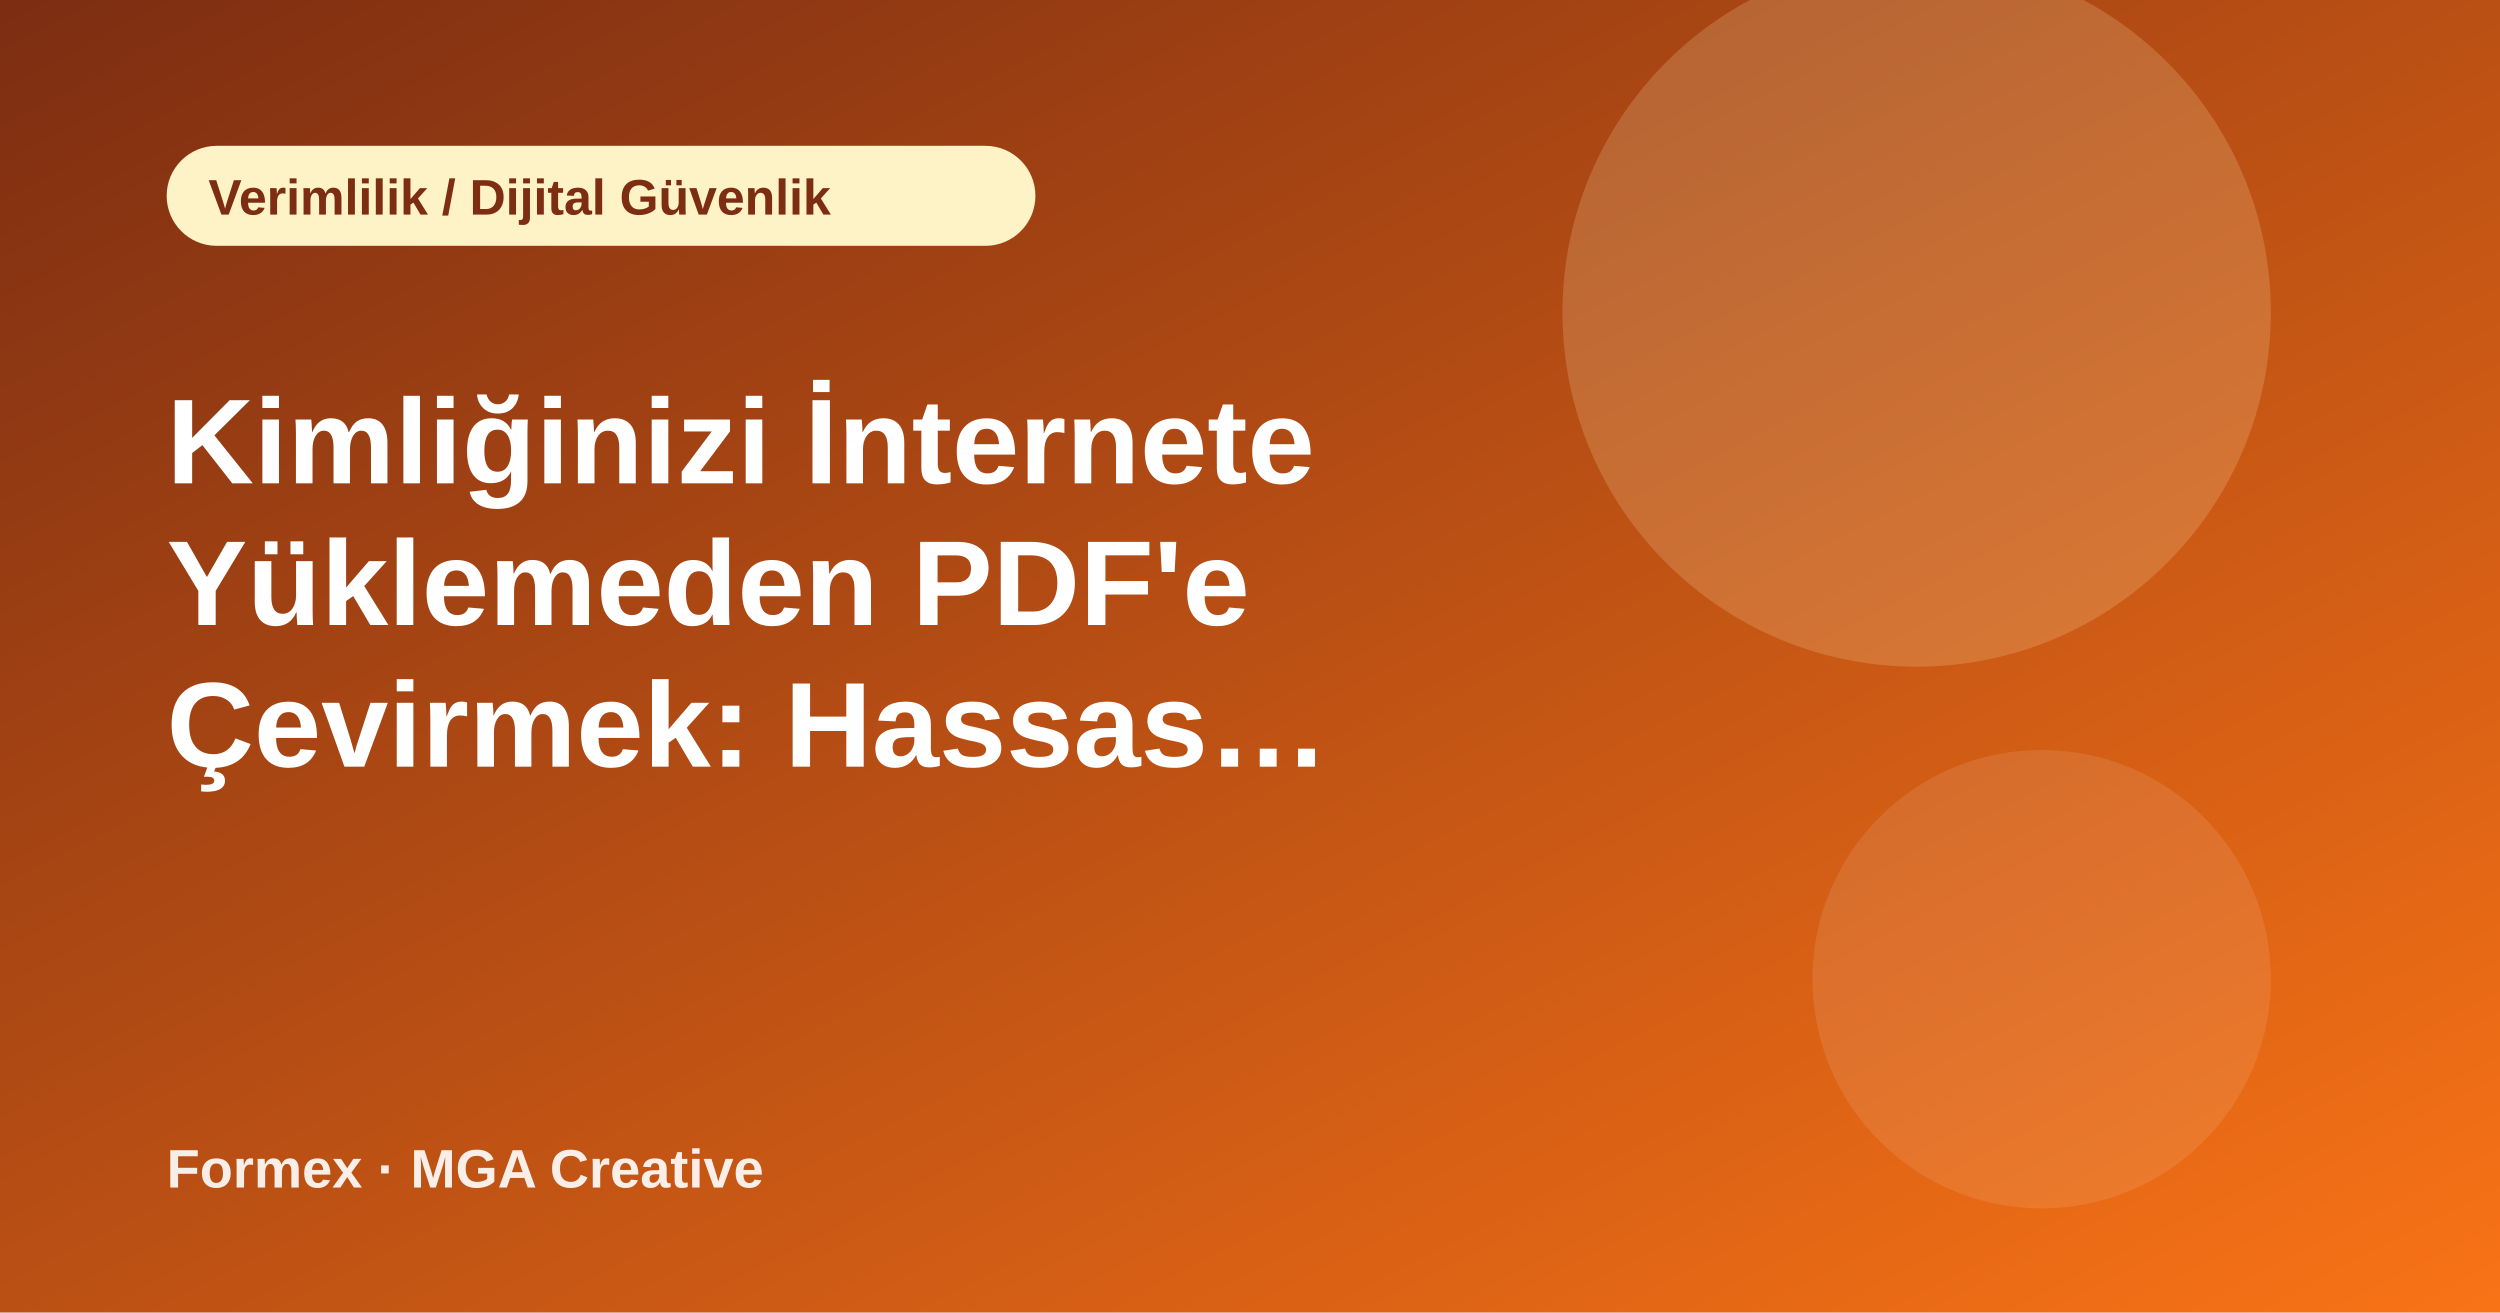
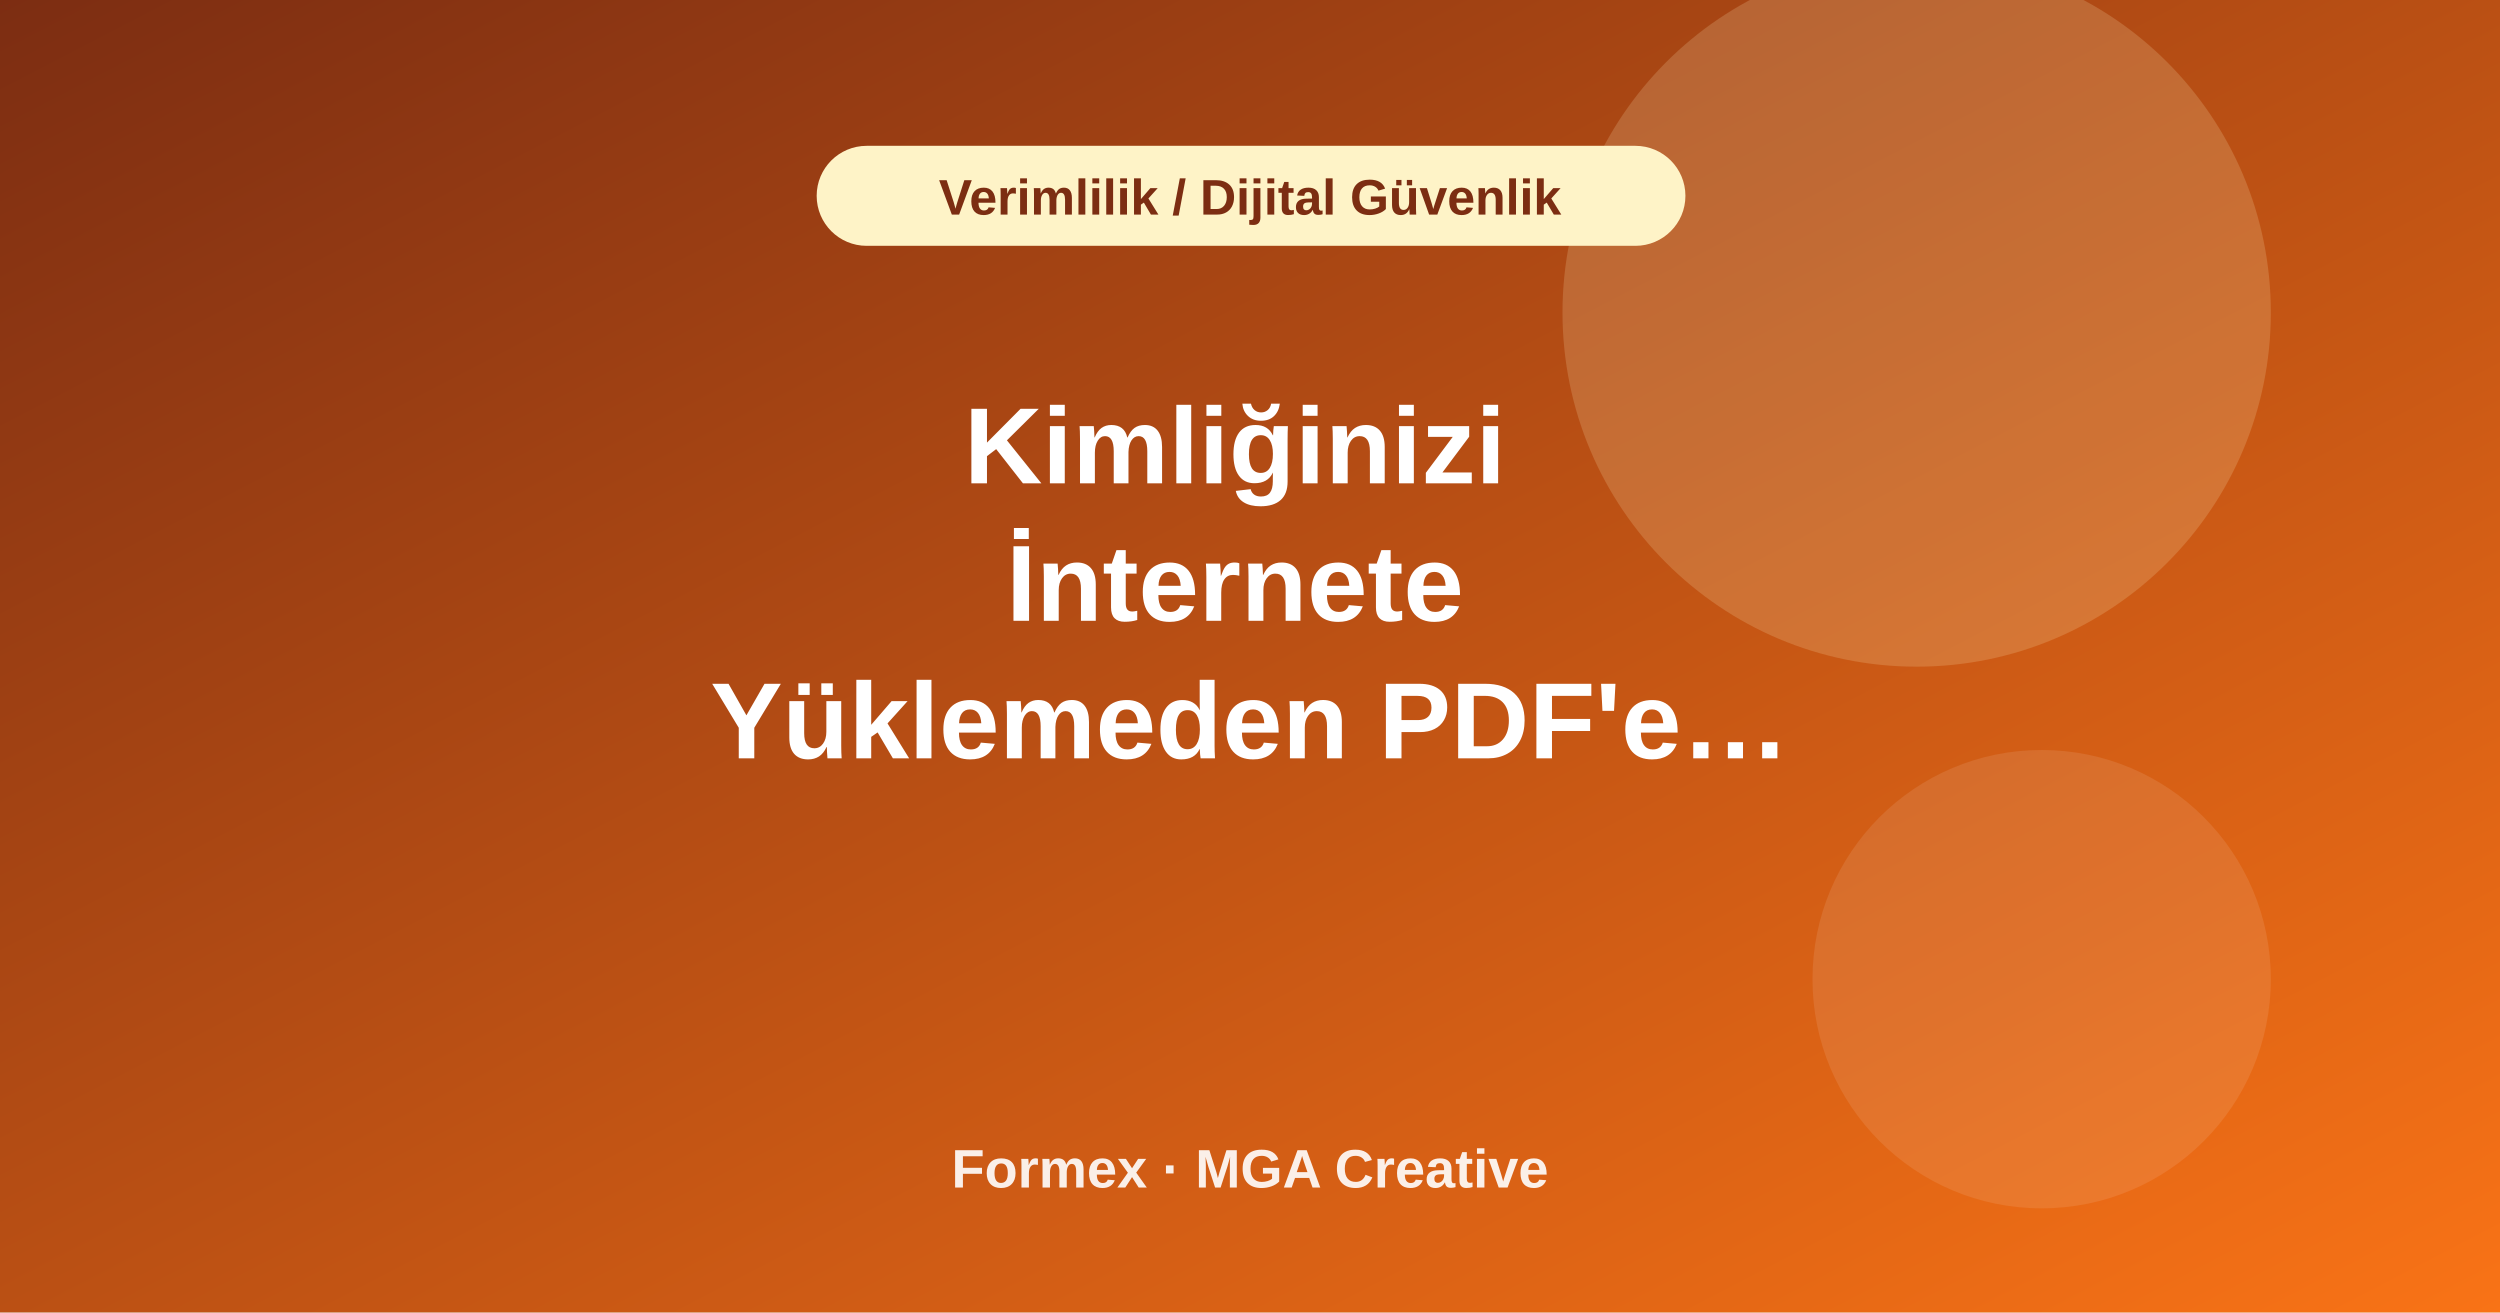
<svg xmlns="http://www.w3.org/2000/svg" viewBox="0 0 1200 630" width="1200" height="630">
  <defs>
    <linearGradient id="g" x1="0" y1="0" x2="1" y2="1">
      <stop offset="0" stop-color="#7c2d12" />
      <stop offset="1" stop-color="#f97316" />
    </linearGradient>
  </defs>
  <rect width="1200" height="630" fill="url(#g)" />
  <circle cx="920" cy="150" r="170" fill="#fef3c7" opacity="0.18" />
  <circle cx="980" cy="470" r="110" fill="#ffffff" opacity="0.10" />
-   <rect x="80" y="70" width="417" height="48" rx="24" fill="#fef3c7" />
-   <text x="100" y="103" font-family="Arial, Helvetica, sans-serif" font-size="24" font-weight="700" fill="#7c2d12">Verimlilik / Dijital Güvenlik</text>
-   <text font-family="Arial, Helvetica, sans-serif" font-size="58" font-weight="800" fill="#ffffff">
-     <tspan x="80" y="232">Kimliğinizi İnternete</tspan>
-     <tspan x="80" y="300">Yüklemeden PDF'e</tspan>
-     <tspan x="80" y="368">Çevirmek: Hassas…</tspan>
+   <rect x="392" y="70" width="417" height="48" rx="24" fill="#fef3c7" />
+   <text x="600" y="103" text-anchor="middle" font-family="Arial, Helvetica, sans-serif" font-size="24" font-weight="700" fill="#7c2d12">Verimlilik / Dijital Güvenlik</text>
+   <text text-anchor="middle" font-family="Arial, Helvetica, sans-serif" font-size="52" font-weight="800" fill="#ffffff">
+     <tspan x="600" y="232">Kimliğinizi</tspan>
+     <tspan x="600" y="298">İnternete</tspan>
+     <tspan x="600" y="364">Yüklemeden PDF'e…</tspan>
  </text>
-   <text x="80" y="570" font-family="Arial, Helvetica, sans-serif" font-size="26" font-weight="600" fill="#ffffff" opacity="0.9">Formex  ·  MGA Creative</text>
+   <text x="600" y="570" text-anchor="middle" font-family="Arial, Helvetica, sans-serif" font-size="26" font-weight="600" fill="#ffffff" opacity="0.9">Formex  ·  MGA Creative</text>
</svg>
